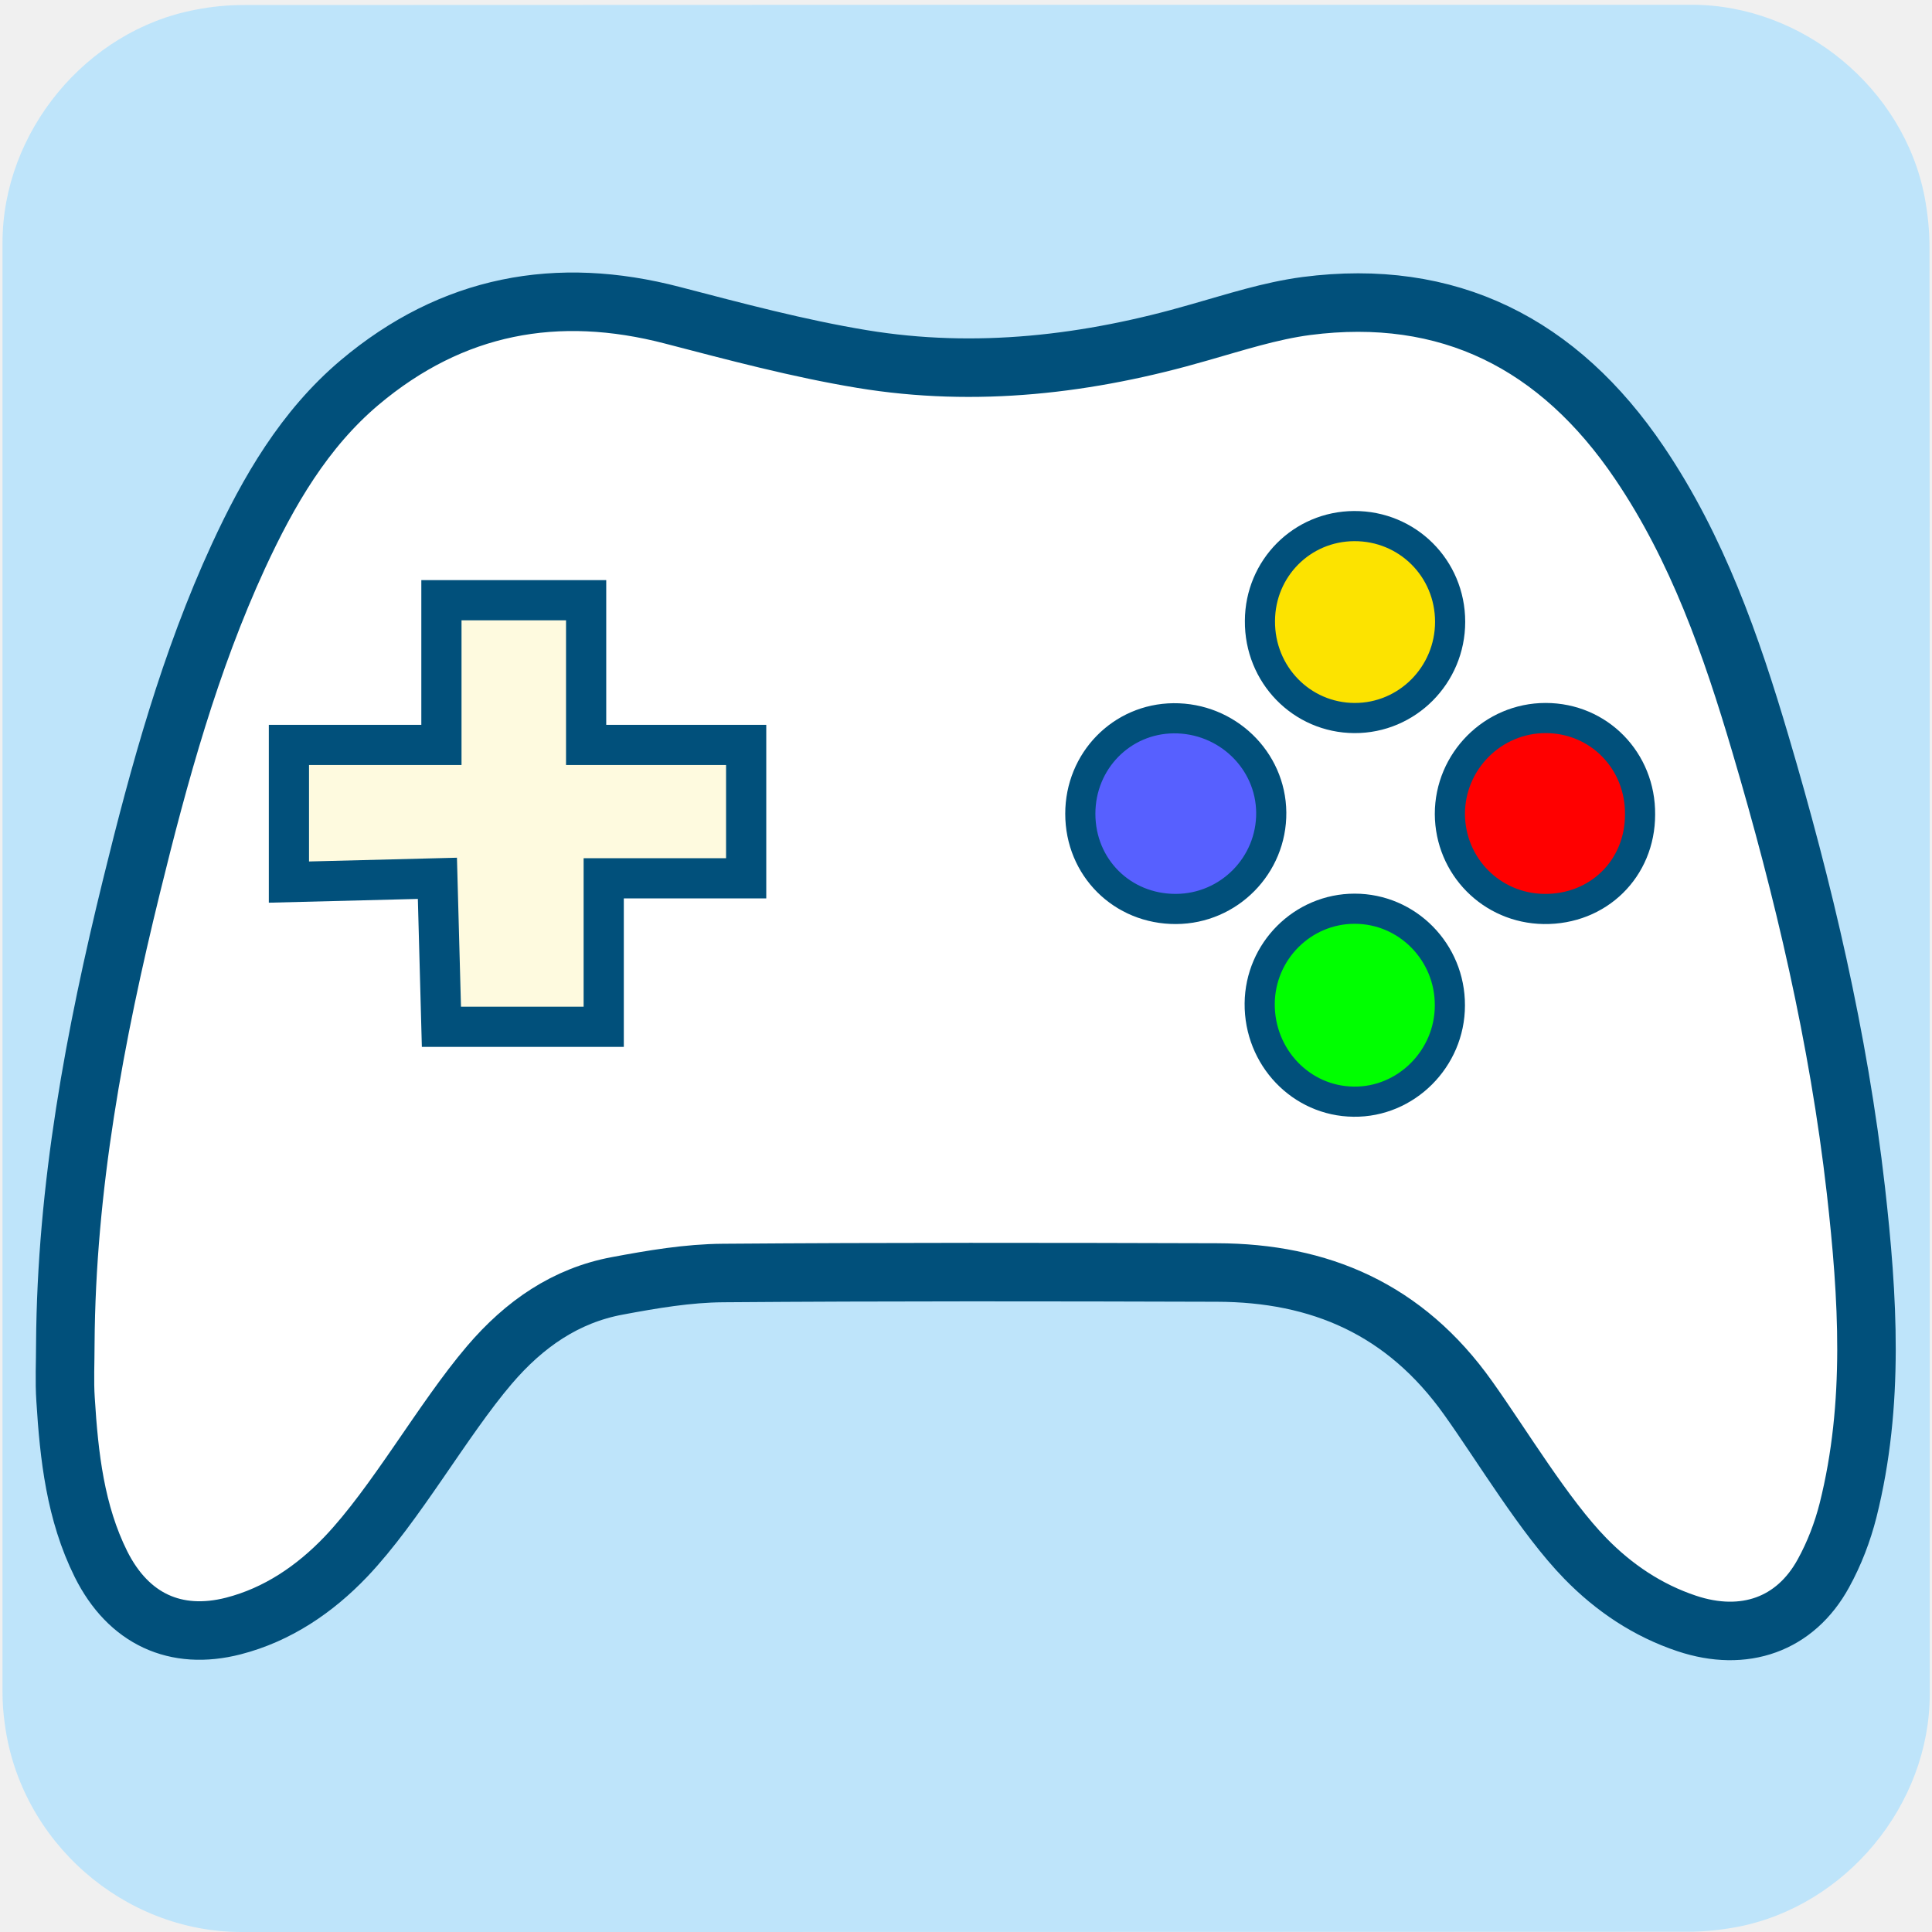
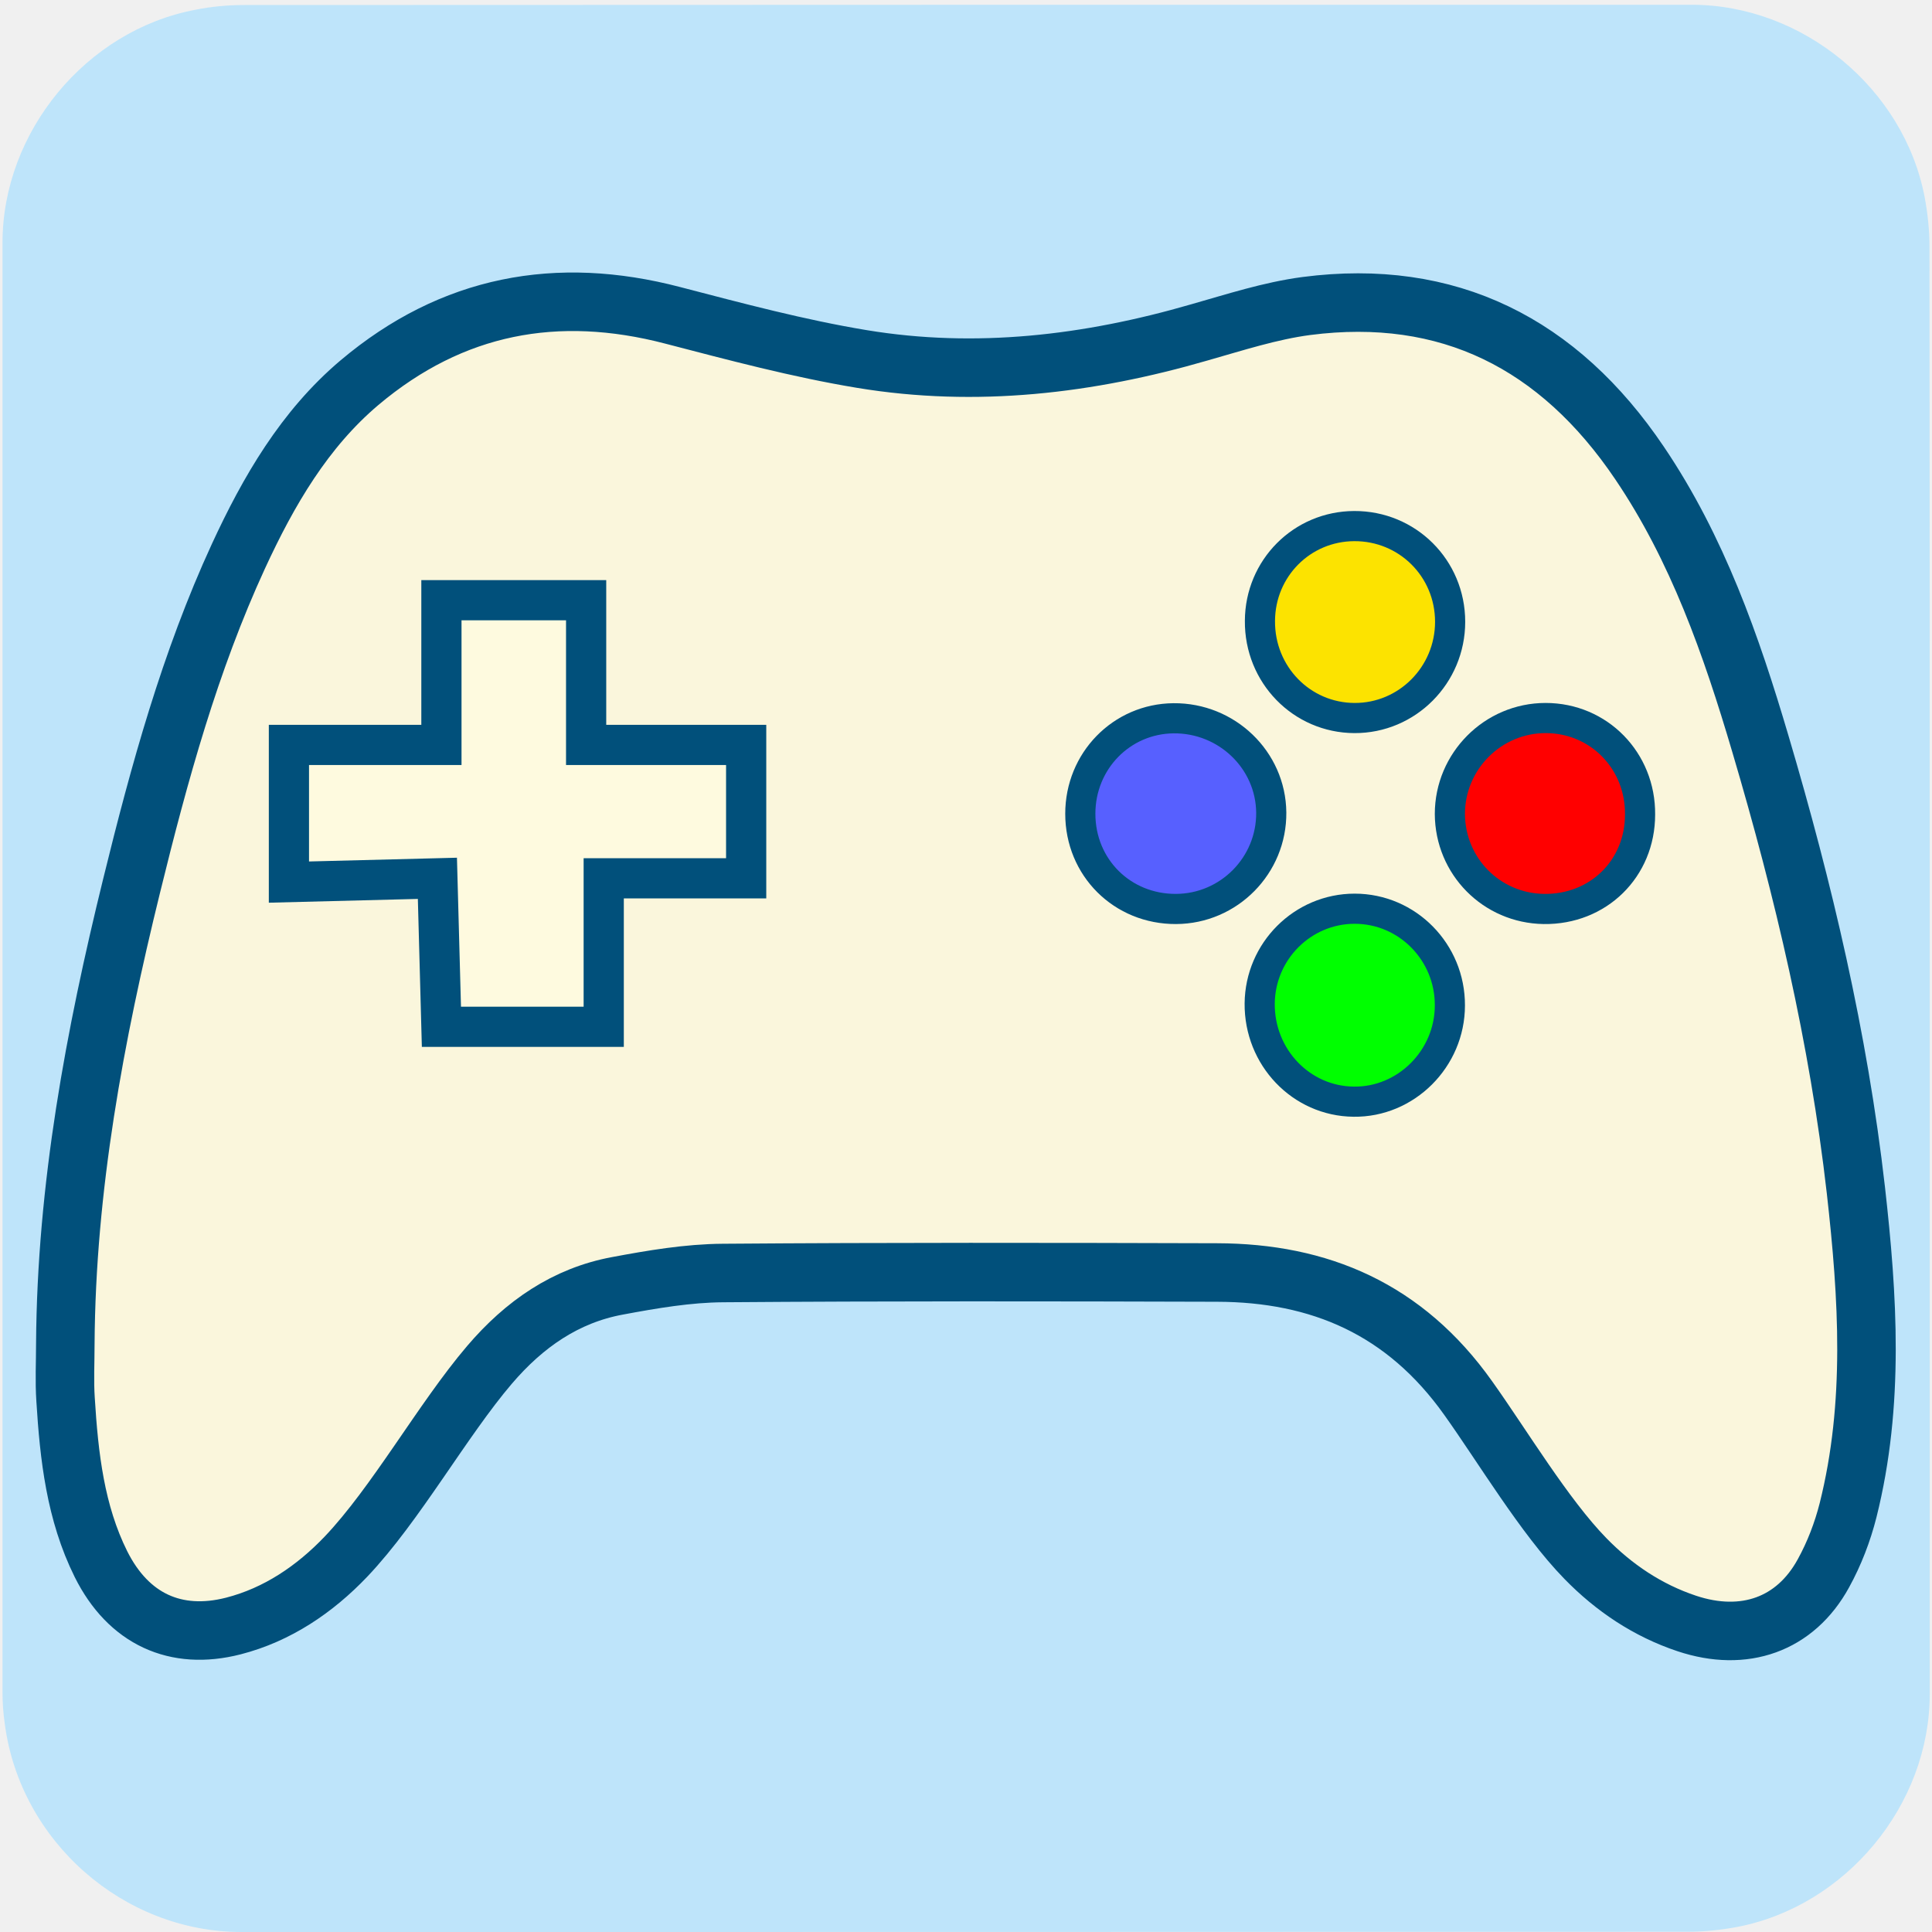
<svg xmlns="http://www.w3.org/2000/svg" viewBox="0 0 769 769" overflow="hidden" preserveAspectRatio="xMidYMid meet" id="eaf-2e4f-0">
  <defs>
    <clipPath id="eaf-2e4f-1">
      <rect x="0" y="0" width="769" height="769" />
    </clipPath>
    <style>#eaf-2e4f-0 * {animation: 5000ms linear infinite normal both running;offset-rotate:0deg}@keyframes eaf-2e4f-2{0%,100%{transform:translate(384.55px,686.1px)}}@keyframes eaf-2e4f-3{0%{transform:rotate(0)}20%{transform:rotate(0);animation-timing-function:ease-in-out}21.34%{transform:rotate(2deg);animation-timing-function:ease-in-out}22.66%{transform:rotate(-1deg);animation-timing-function:ease-in-out}24%{transform:rotate(2deg);animation-timing-function:ease-in-out}25.32%{transform:rotate(-1deg);animation-timing-function:ease-in-out}26.66%{transform:rotate(2deg);animation-timing-function:ease-in-out}27.98%{transform:rotate(-1deg);animation-timing-function:ease-in-out}29.32%{transform:rotate(2deg);animation-timing-function:ease-in-out}30.64%{transform:rotate(-1deg);animation-timing-function:ease-in-out}31.98%{transform:rotate(3deg);animation-timing-function:ease-in-out}32%{transform:rotate(0)}57.34%{transform:rotate(0);animation-timing-function:ease-in-out}58.68%{transform:rotate(2deg);animation-timing-function:ease-in-out}60%{transform:rotate(-1deg);animation-timing-function:ease-in-out}61.34%{transform:rotate(2deg);animation-timing-function:ease-in-out}62.66%{transform:rotate(-1deg);animation-timing-function:ease-in-out}64%{transform:rotate(2deg);animation-timing-function:ease-in-out}65.32%{transform:rotate(-1deg);animation-timing-function:ease-in-out}66.66%{transform:rotate(2deg);animation-timing-function:ease-in-out}67.98%{transform:rotate(-1deg);animation-timing-function:ease-in-out}69.32%{transform:rotate(3deg);animation-timing-function:ease-in-out}69.34%{transform:rotate(0)}80.66%{transform:rotate(0);animation-timing-function:ease-in-out}82%{transform:rotate(2deg);animation-timing-function:ease-in-out}83.32%{transform:rotate(-1deg);animation-timing-function:ease-in-out}84.66%{transform:rotate(2deg);animation-timing-function:ease-in-out}85.98%{transform:rotate(-1deg);animation-timing-function:ease-in-out}87.32%{transform:rotate(2deg);animation-timing-function:ease-in-out}88.64%{transform:rotate(-1deg);animation-timing-function:ease-in-out}89.98%{transform:rotate(2deg);animation-timing-function:ease-in-out}91.3%{transform:rotate(-1deg);animation-timing-function:ease-in-out}92.64%{transform:rotate(3deg);animation-timing-function:ease-in-out}92.66%,100%{transform:rotate(0)}}@keyframes eaf-2e4f-4{0%,100%{transform:translate(-384.55px,-686.1px)}}</style>
  </defs>
  <g clip-path="url('#eaf-2e4f-1')" style="isolation: isolate;">
    <g>
      <path fill="#bee4fa" d="m768.1 385.5c0 96.2 0 192.5 0 288.8c0 44.1 -33.3 84.4 -76.7 92.7c-6.4 1.2 -13.1 1.9 -19.6 1.9c-191.9 0.1 -383.8 0.1 -575.7 0.1c-47 0 -88.1 -36.1 -94.2 -82.9c-0.6 -4.1 -0.9 -8.3 -0.9 -12.5c0 -192.4 0 -384.7 0 -577c0 -44.1 33.3 -84.5 76.7 -92.7c6.4 -1.3 13 -1.9 19.6 -1.9c192 -0.1 384.1 -0.1 576.1 -0.1c44.1 0 84.5 33.3 92.7 76.7c1.2 6.4 1.9 13.1 1.9 19.6c0.1 95.8 0.1 191.6 0.1 287.3z" />
      <g style="animation-name: eaf-2e4f-2, eaf-2e4f-3, eaf-2e4f-4; animation-composition: replace, add, add;">
-         <path fill="#ffffff" stroke="#01507b" stroke-width="23.289" stroke-miterlimit="10" d="m738.7 473.7c-6.9 -60.5 -20.8 -119.5 -38 -177.6c-11.6 -39.3 -25.1 -77.8 -48.1 -111.8c-32.2 -47.7 -76.2 -69.8 -132.6 -62.5c-14.4 1.9 -28.5 6.5 -42.6 10.5c-44.1 12.8 -88.9 18.1 -134.3 10.6c-25.4 -4.2 -50.4 -10.9 -75.4 -17.4c-45.9 -12 -87.7 -4.3 -124.6 26.8c-21.9 18.5 -36.2 43.1 -48.2 69.1c-19.3 41.9 -31.5 86.3 -42.5 131.1c-14.7 59.8 -26 120.2 -26.4 182.3c0 7.5 -0.4 14.9 0.1 22.3c1.4 22.6 3.9 45 14.1 65.5c10.9 21.8 29.7 30.5 52.7 24.6c17.5 -4.5 32.4 -14.6 44.8 -27.6c19.8 -20.8 38.5 -54.5 57.1 -76.3c13.9 -16.3 30.4 -27.7 51 -31.5c13.9 -2.6 28 -5 42 -5.1c65.5 -0.5 131.1 -0.4 196.6 -0.2c40.9 0.1 74.8 14.5 100 50c13.5 18.9 30.4 47.2 46.6 63.8c11.4 11.7 24.8 20.7 40.4 25.9c22.8 7.6 43.2 0.5 54.4 -20c4.3 -7.8 7.6 -16.4 9.8 -25.1c10.6 -42.3 7.9 -84.9 3.1 -127.4z" />
+         <path fill="#faf6dc" stroke="#01507b" stroke-width="23.289" stroke-miterlimit="10" d="m738.7 473.7c-6.9 -60.5 -20.8 -119.5 -38 -177.6c-11.6 -39.3 -25.1 -77.8 -48.1 -111.8c-32.2 -47.7 -76.2 -69.8 -132.6 -62.5c-14.4 1.9 -28.5 6.5 -42.6 10.5c-44.1 12.8 -88.9 18.1 -134.3 10.6c-25.4 -4.2 -50.4 -10.9 -75.4 -17.4c-45.9 -12 -87.7 -4.3 -124.6 26.8c-21.9 18.5 -36.2 43.1 -48.2 69.1c-19.3 41.9 -31.5 86.3 -42.5 131.1c-14.7 59.8 -26 120.2 -26.4 182.3c0 7.5 -0.4 14.9 0.1 22.3c1.4 22.6 3.9 45 14.1 65.5c10.9 21.8 29.7 30.5 52.7 24.6c17.5 -4.5 32.4 -14.6 44.8 -27.6c19.8 -20.8 38.5 -54.5 57.1 -76.3c13.9 -16.3 30.4 -27.7 51 -31.5c13.9 -2.6 28 -5 42 -5.1c65.5 -0.5 131.1 -0.4 196.6 -0.2c40.9 0.1 74.8 14.5 100 50c13.5 18.9 30.4 47.2 46.6 63.8c11.4 11.7 24.8 20.7 40.4 25.9c22.8 7.6 43.2 0.5 54.4 -20c4.3 -7.8 7.6 -16.4 9.8 -25.1c10.6 -42.3 7.9 -84.9 3.1 -127.4z" />
        <path fill="#5760ff" stroke="#01507b" stroke-width="12" stroke-miterlimit="10" d="m468.1 361.8c-21.4 0.1 -38.1 -16.5 -38.1 -37.9c0 -21 16.4 -37.8 37.1 -38c21.2 -0.2 38.7 16.6 38.9 37.5c0.2 21 -16.8 38.3 -37.9 38.4z" />
        <path fill="#0f0" stroke="#01507b" stroke-width="12" stroke-miterlimit="10" d="m538.8 438.5c-20.9 -0.2 -37.6 -17.7 -37.4 -39.1c0.2 -20.8 17.1 -37.7 37.8 -37.7c21 0 38 17.3 37.9 38.5c-0 21.2 -17.5 38.6 -38.3 38.3z" />
        <path fill="#fce300" stroke="#01507b" stroke-width="12" stroke-miterlimit="10" d="m539.1 285.8c-21 -0.1 -37.8 -17.3 -37.6 -38.7c0.1 -20.9 16.7 -37.6 37.5 -37.7c21.2 -0.1 38.2 16.8 38.2 38.1c0 21.2 -17.1 38.4 -38.1 38.3z" />
        <path fill="#f00" stroke="#01507b" stroke-width="12" stroke-miterlimit="10" d="m614.5 361.8c-20.8 -0.3 -37.3 -17 -37.4 -37.8c0 -21 17.1 -38.2 38.1 -38.2c21.2 0 37.8 17 37.6 38.4c0 21.6 -16.7 37.9 -38.3 37.6z" />
        <polygon points="115,296.5 175.7,296.5 175.7,238.9 233.3,238.9 233.3,296.5 297,296.5 297,349.6 240.3,349.6 240.3,408.7 175.7,408.7 174.1,349.6 115,351.1" fill="#fefadf" stroke="#01507b" stroke-width="16" stroke-miterlimit="10" />
      </g>
    </g>
  </g>
</svg>
